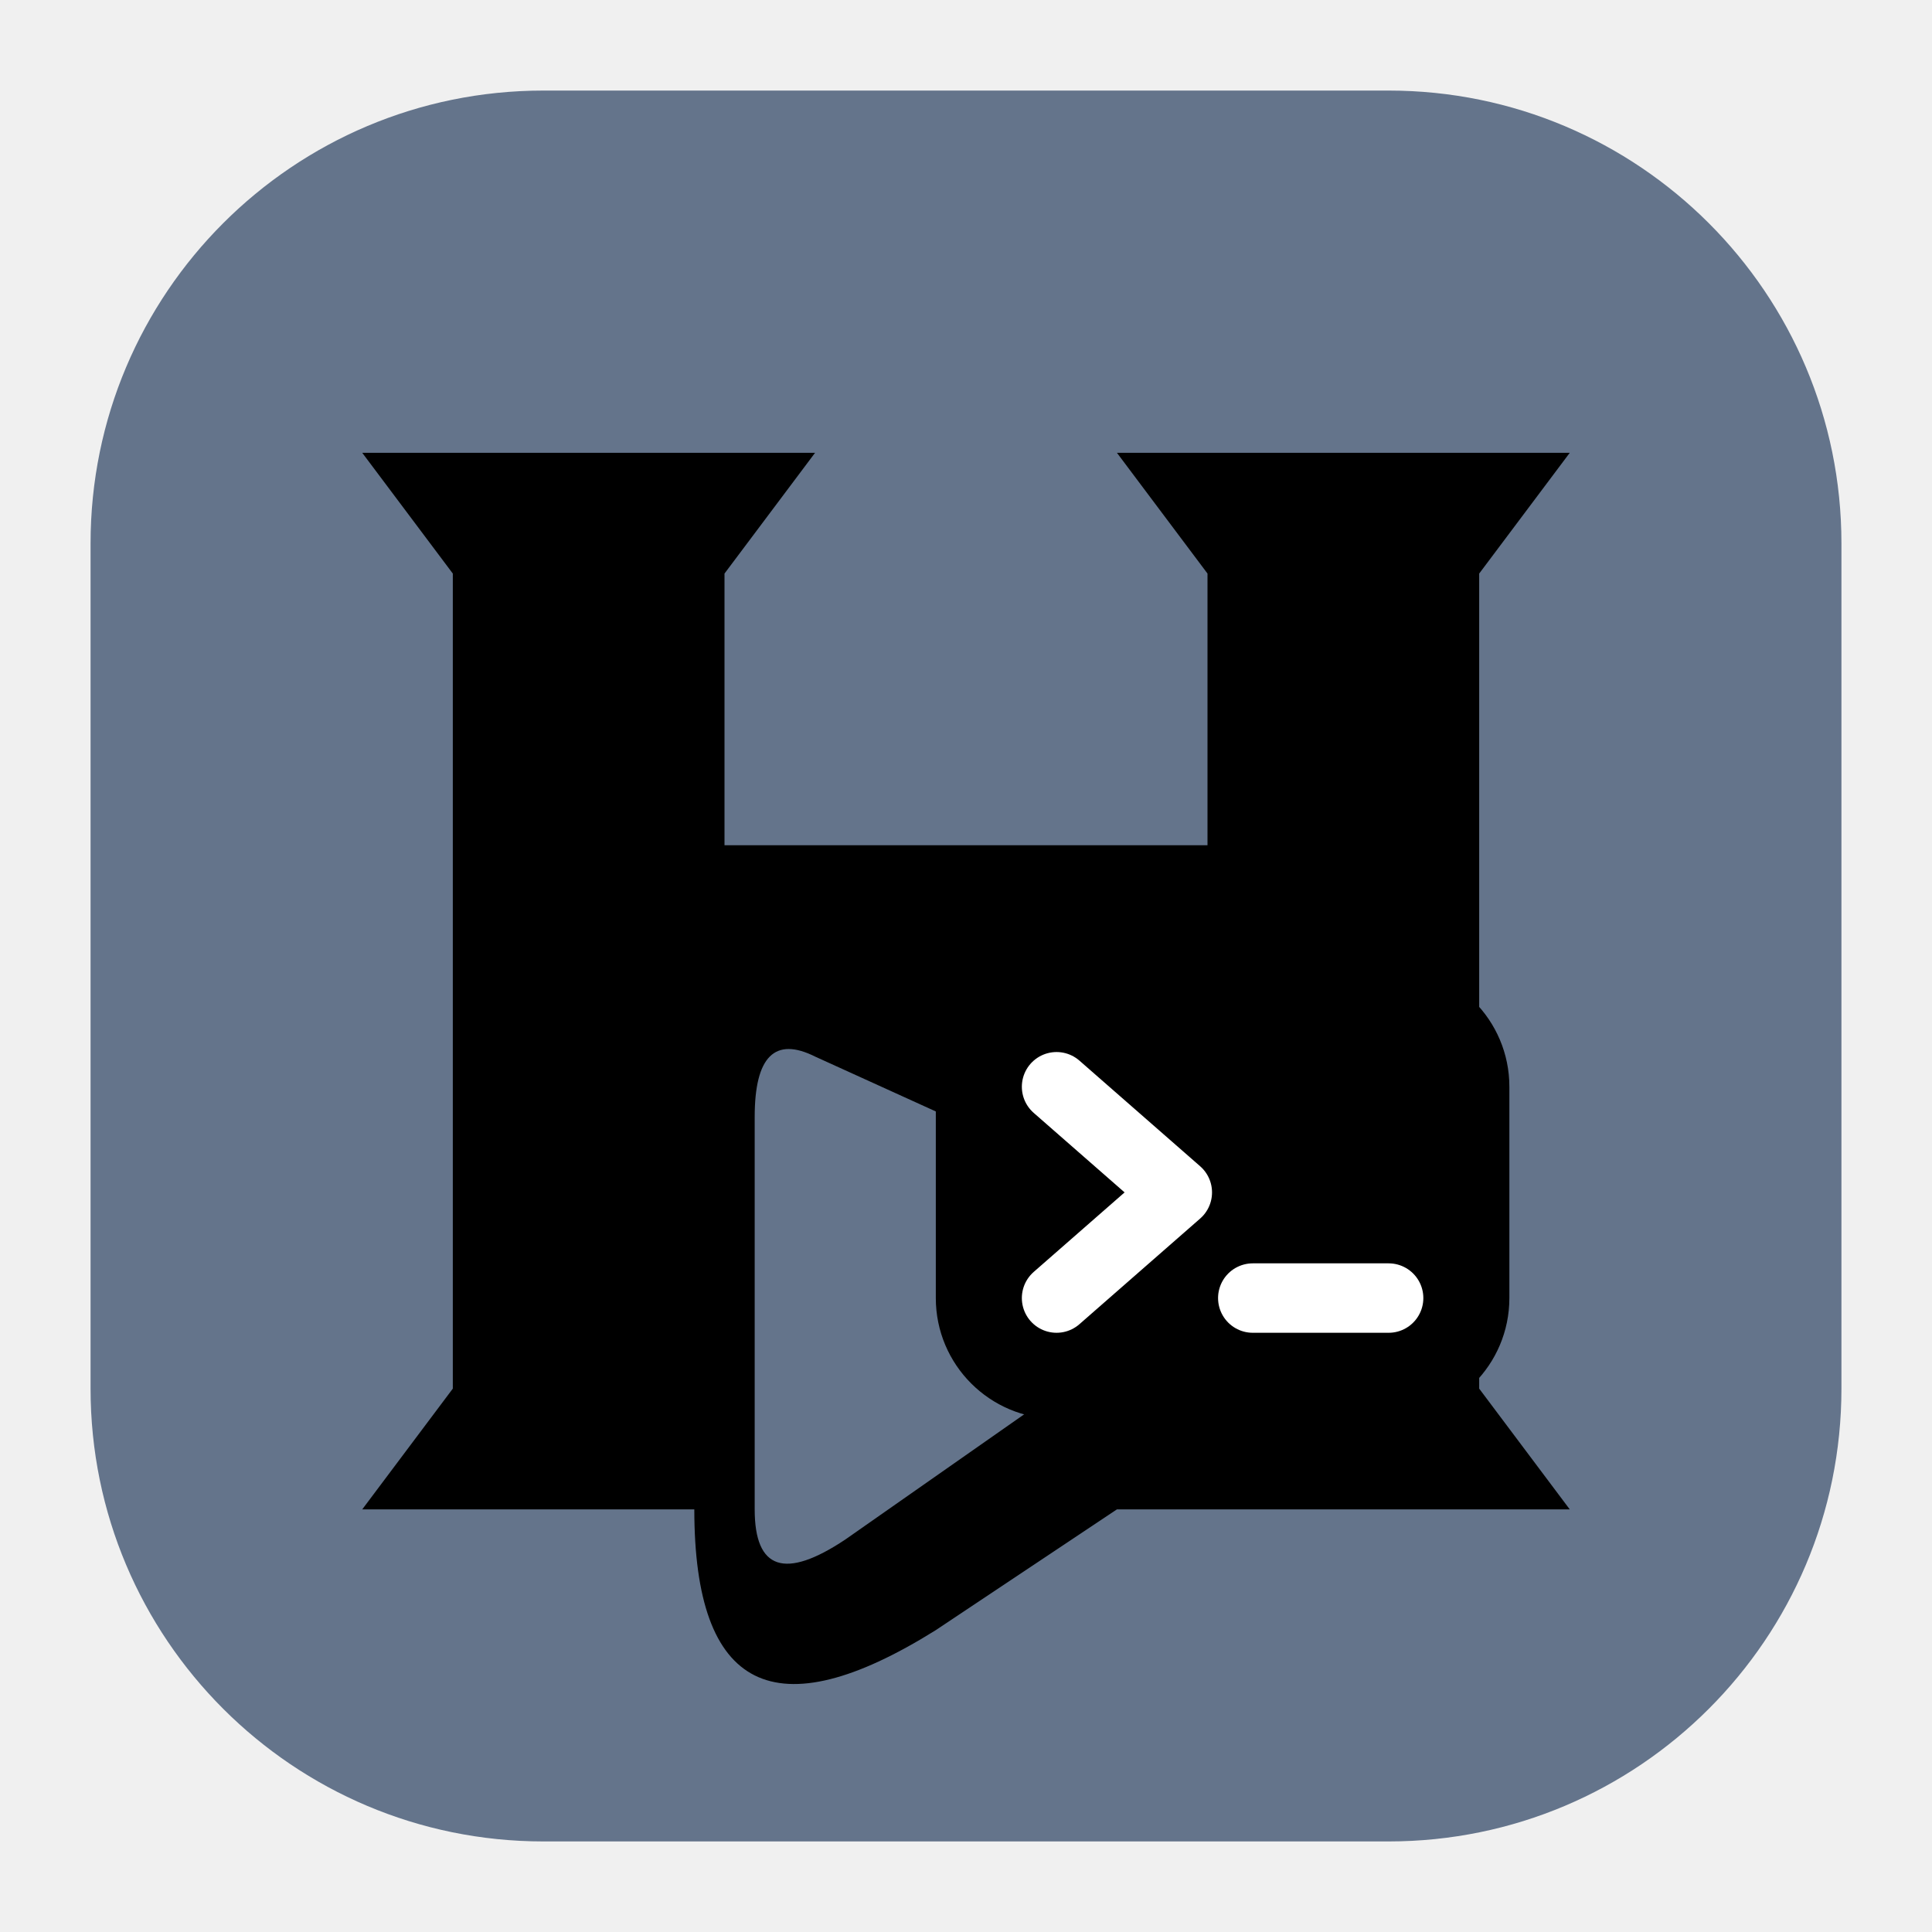
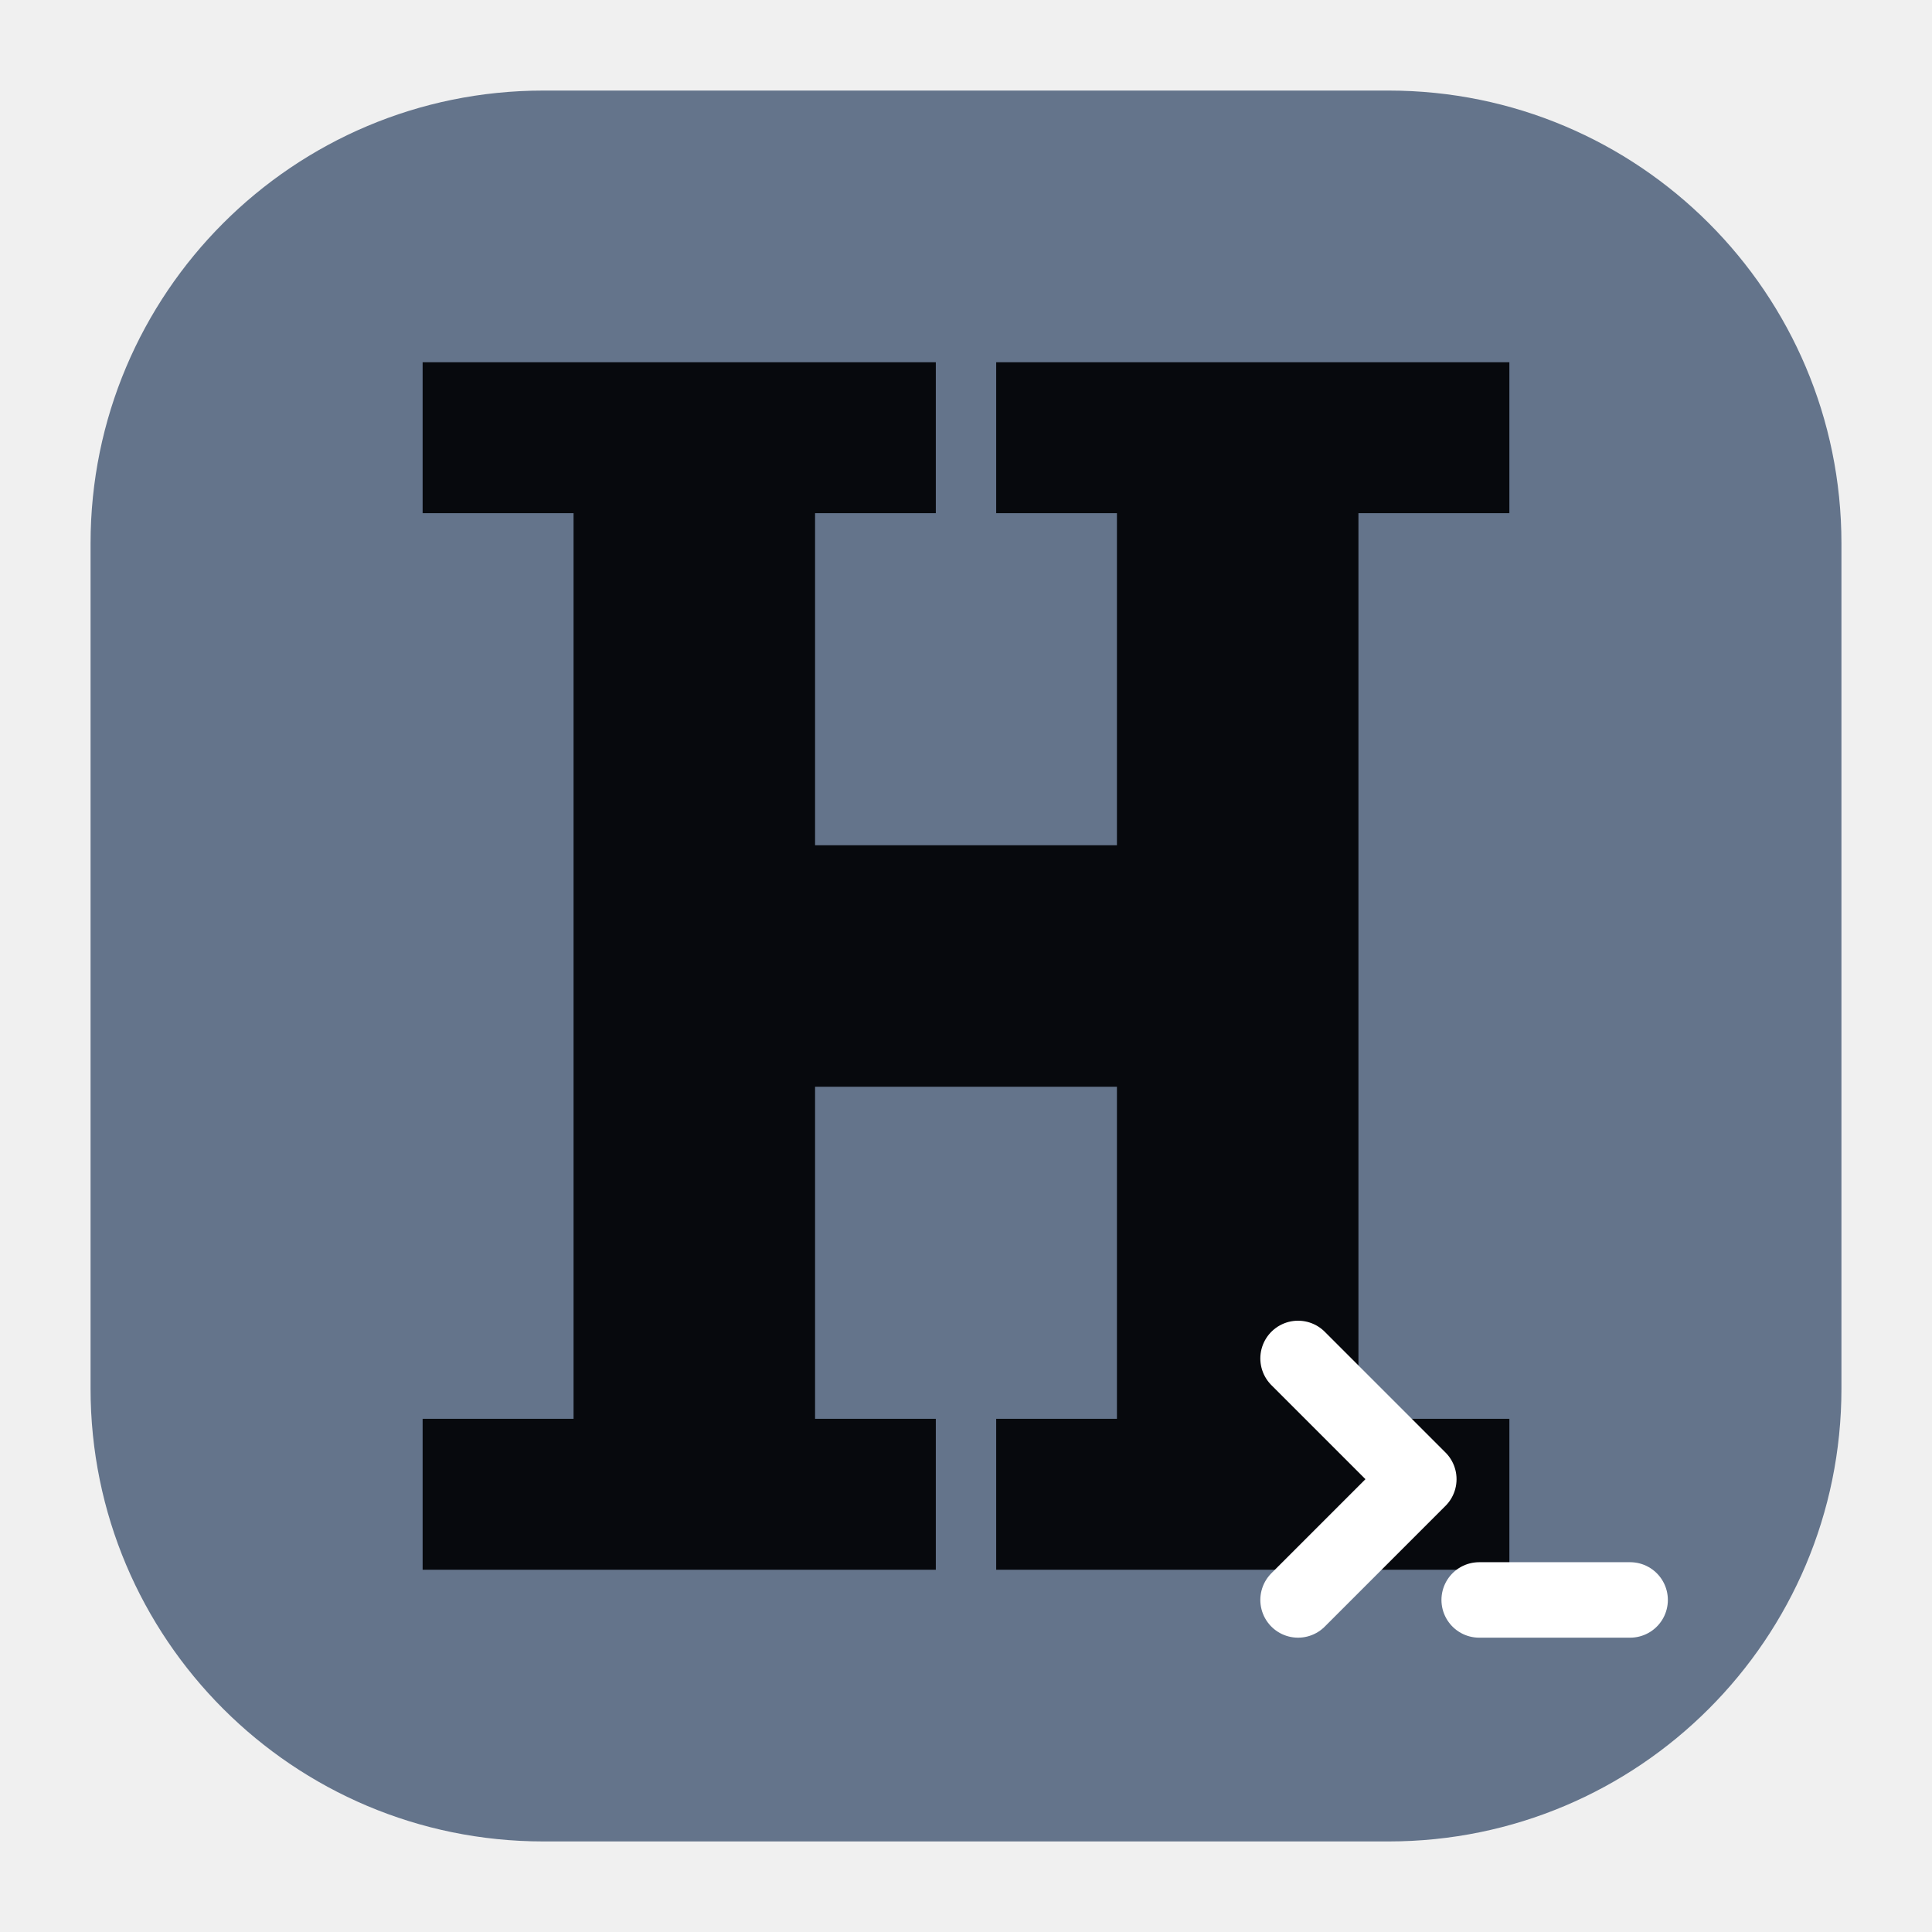
<svg xmlns="http://www.w3.org/2000/svg" viewBox="0 0 64 64" role="img" aria-label="HGR PowerShell">
-   <rect x="3" y="3" width="58" height="58" rx="15" fill="#64748b" />
-   <path d="M12 15H27L24 19V28H40V19L37 15H52L49 19V46L52 50H37L31 54Q23 59 23 50H12L15 46V19ZM27 35Q25 34 25 37V50Q25 53 28 51L38 44Q41 42 38 40Z" fill="#000" fill-rule="evenodd" />
-   <rect x="31" y="32" width="19" height="15" rx="4" fill="#000" />
-   <path d="m35 36 4 3.5-4 3.5M41.5 43h4.5" fill="none" stroke="#fff" stroke-width="2.3" stroke-linecap="round" stroke-linejoin="round" />
+   <rect x="3" y="3" width="58" height="58" rx="15" fill="#64748B" />
+   <path d="M14 12H31V17H27V28H37V17H33V12H50V17H45V47H50V52H33V47H37V36H27V47H31V52H14V47H19V17H14Z" fill="#07090d" />
+   <path d="m43 45 4 4-4 4M49 53h5" fill="none" stroke="#fff" stroke-width="2.5" stroke-linecap="round" stroke-linejoin="round" />
</svg>
